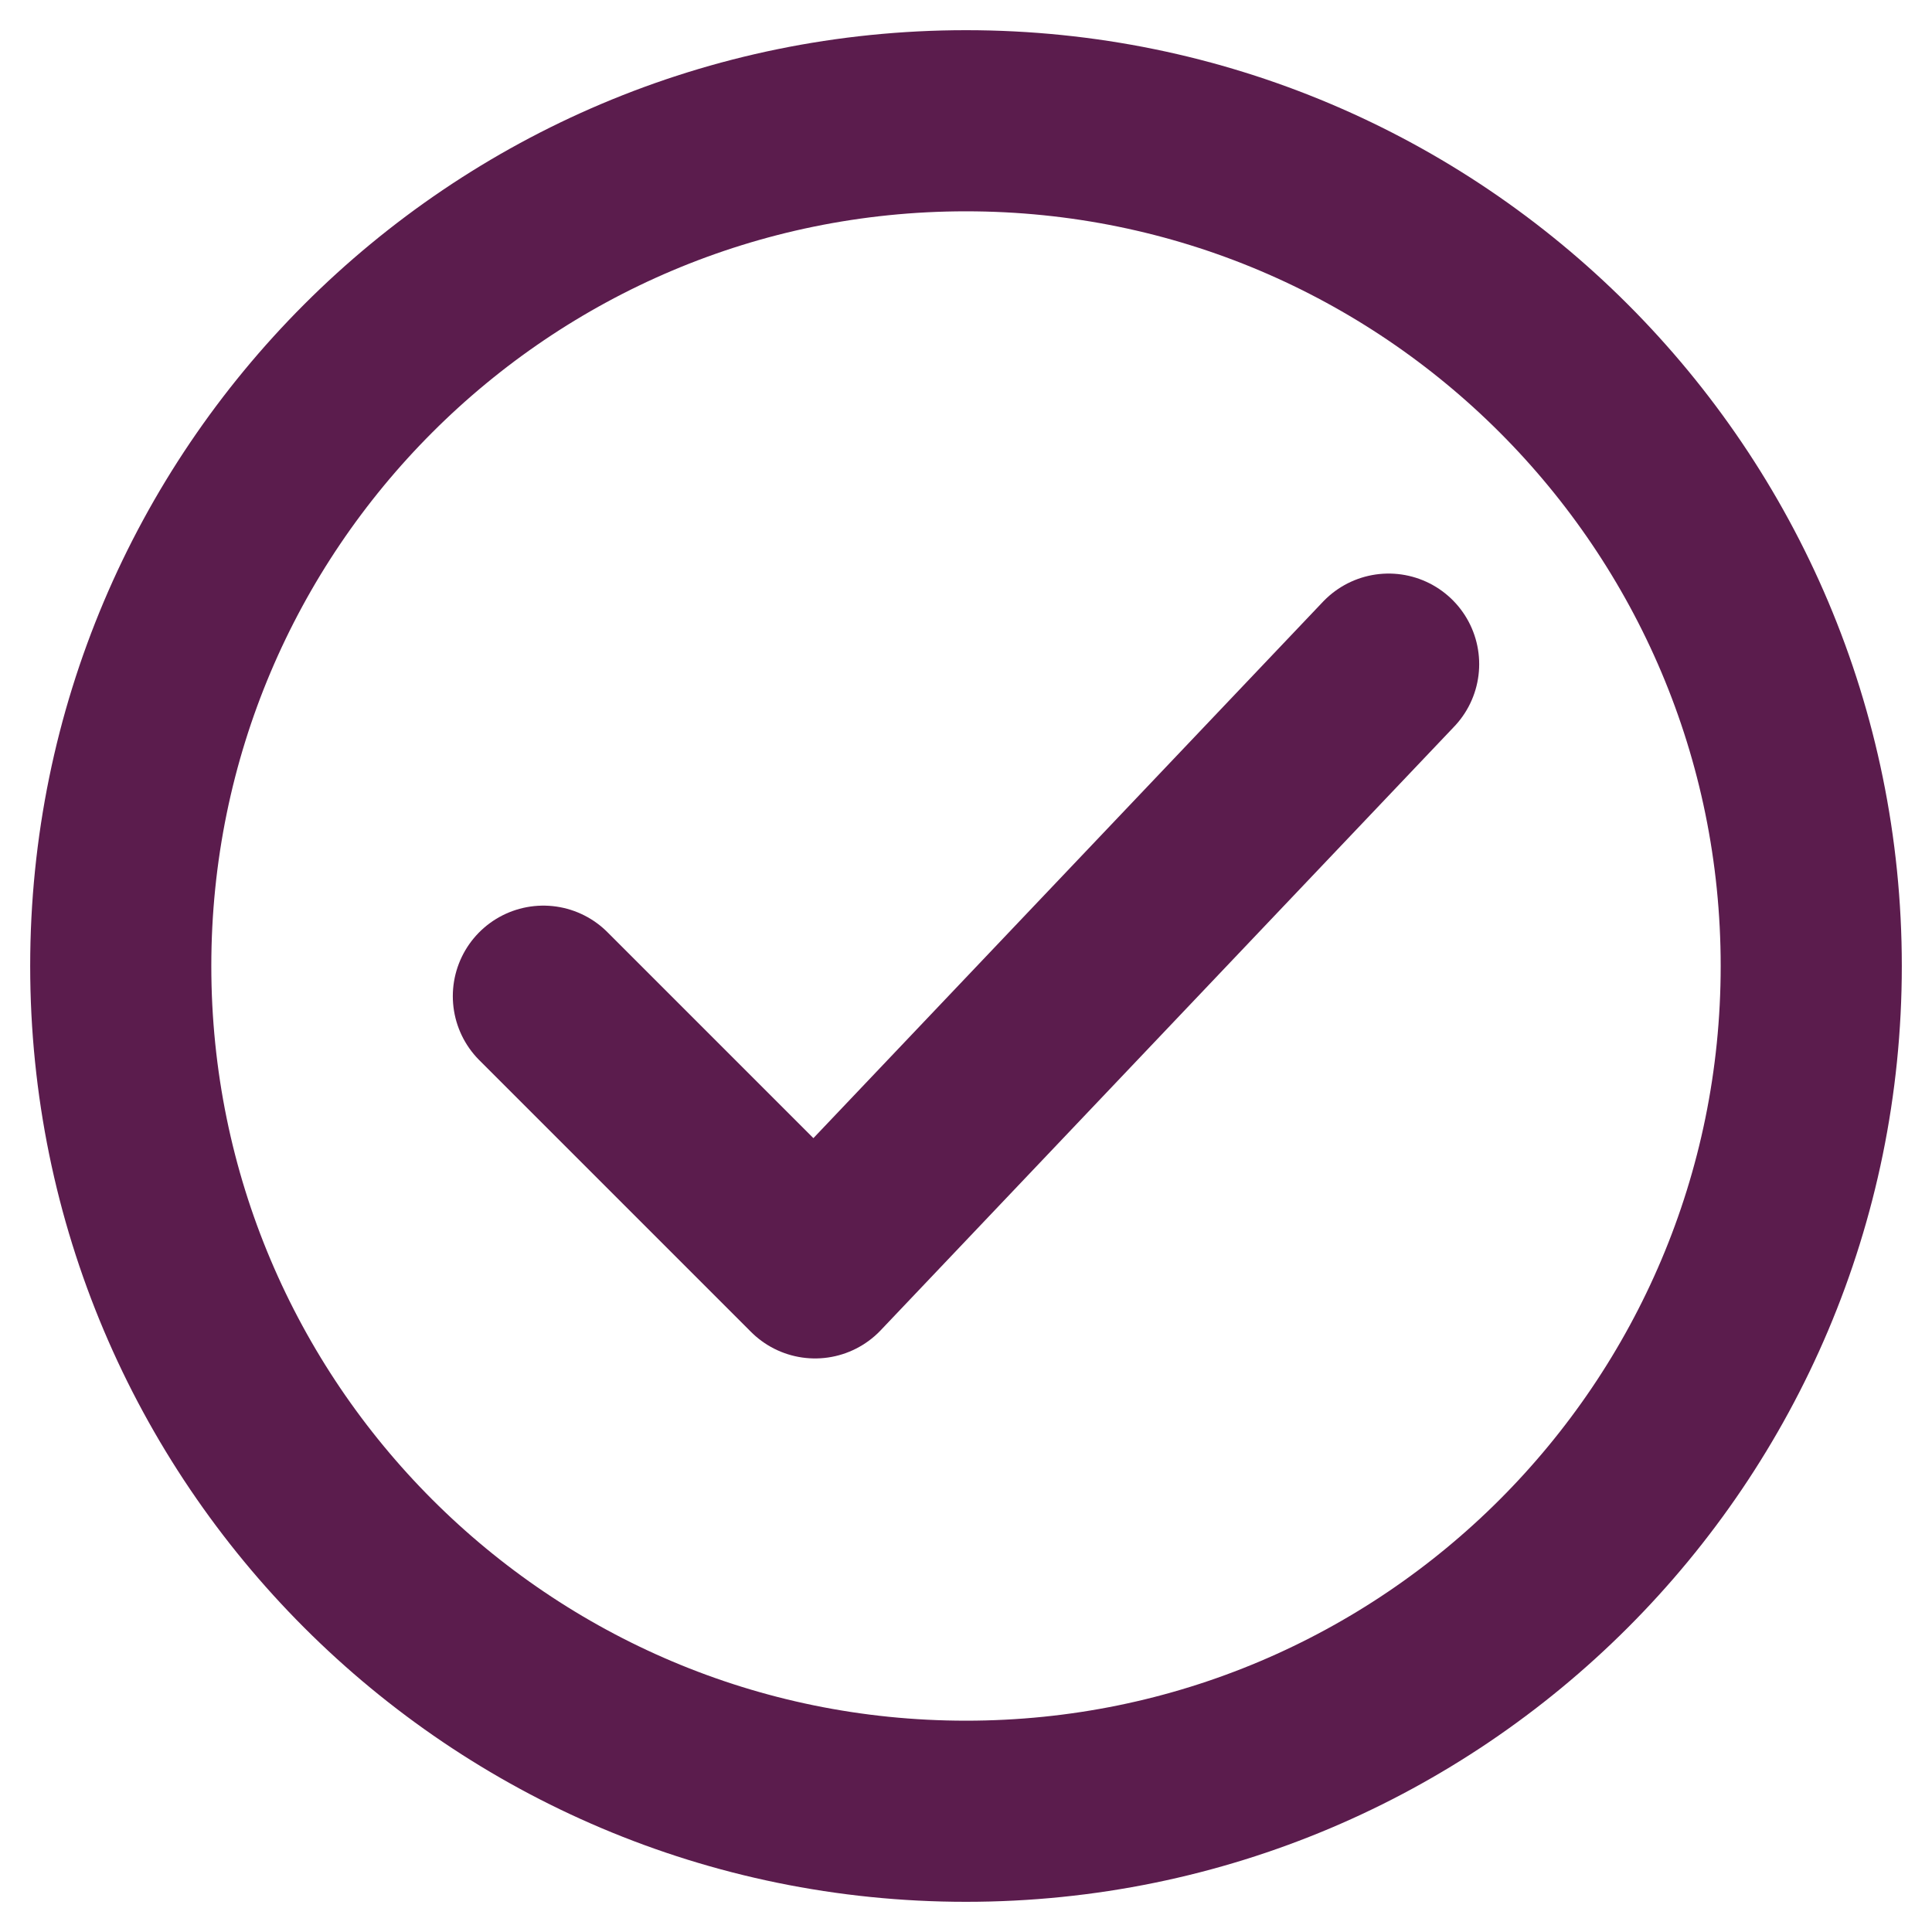
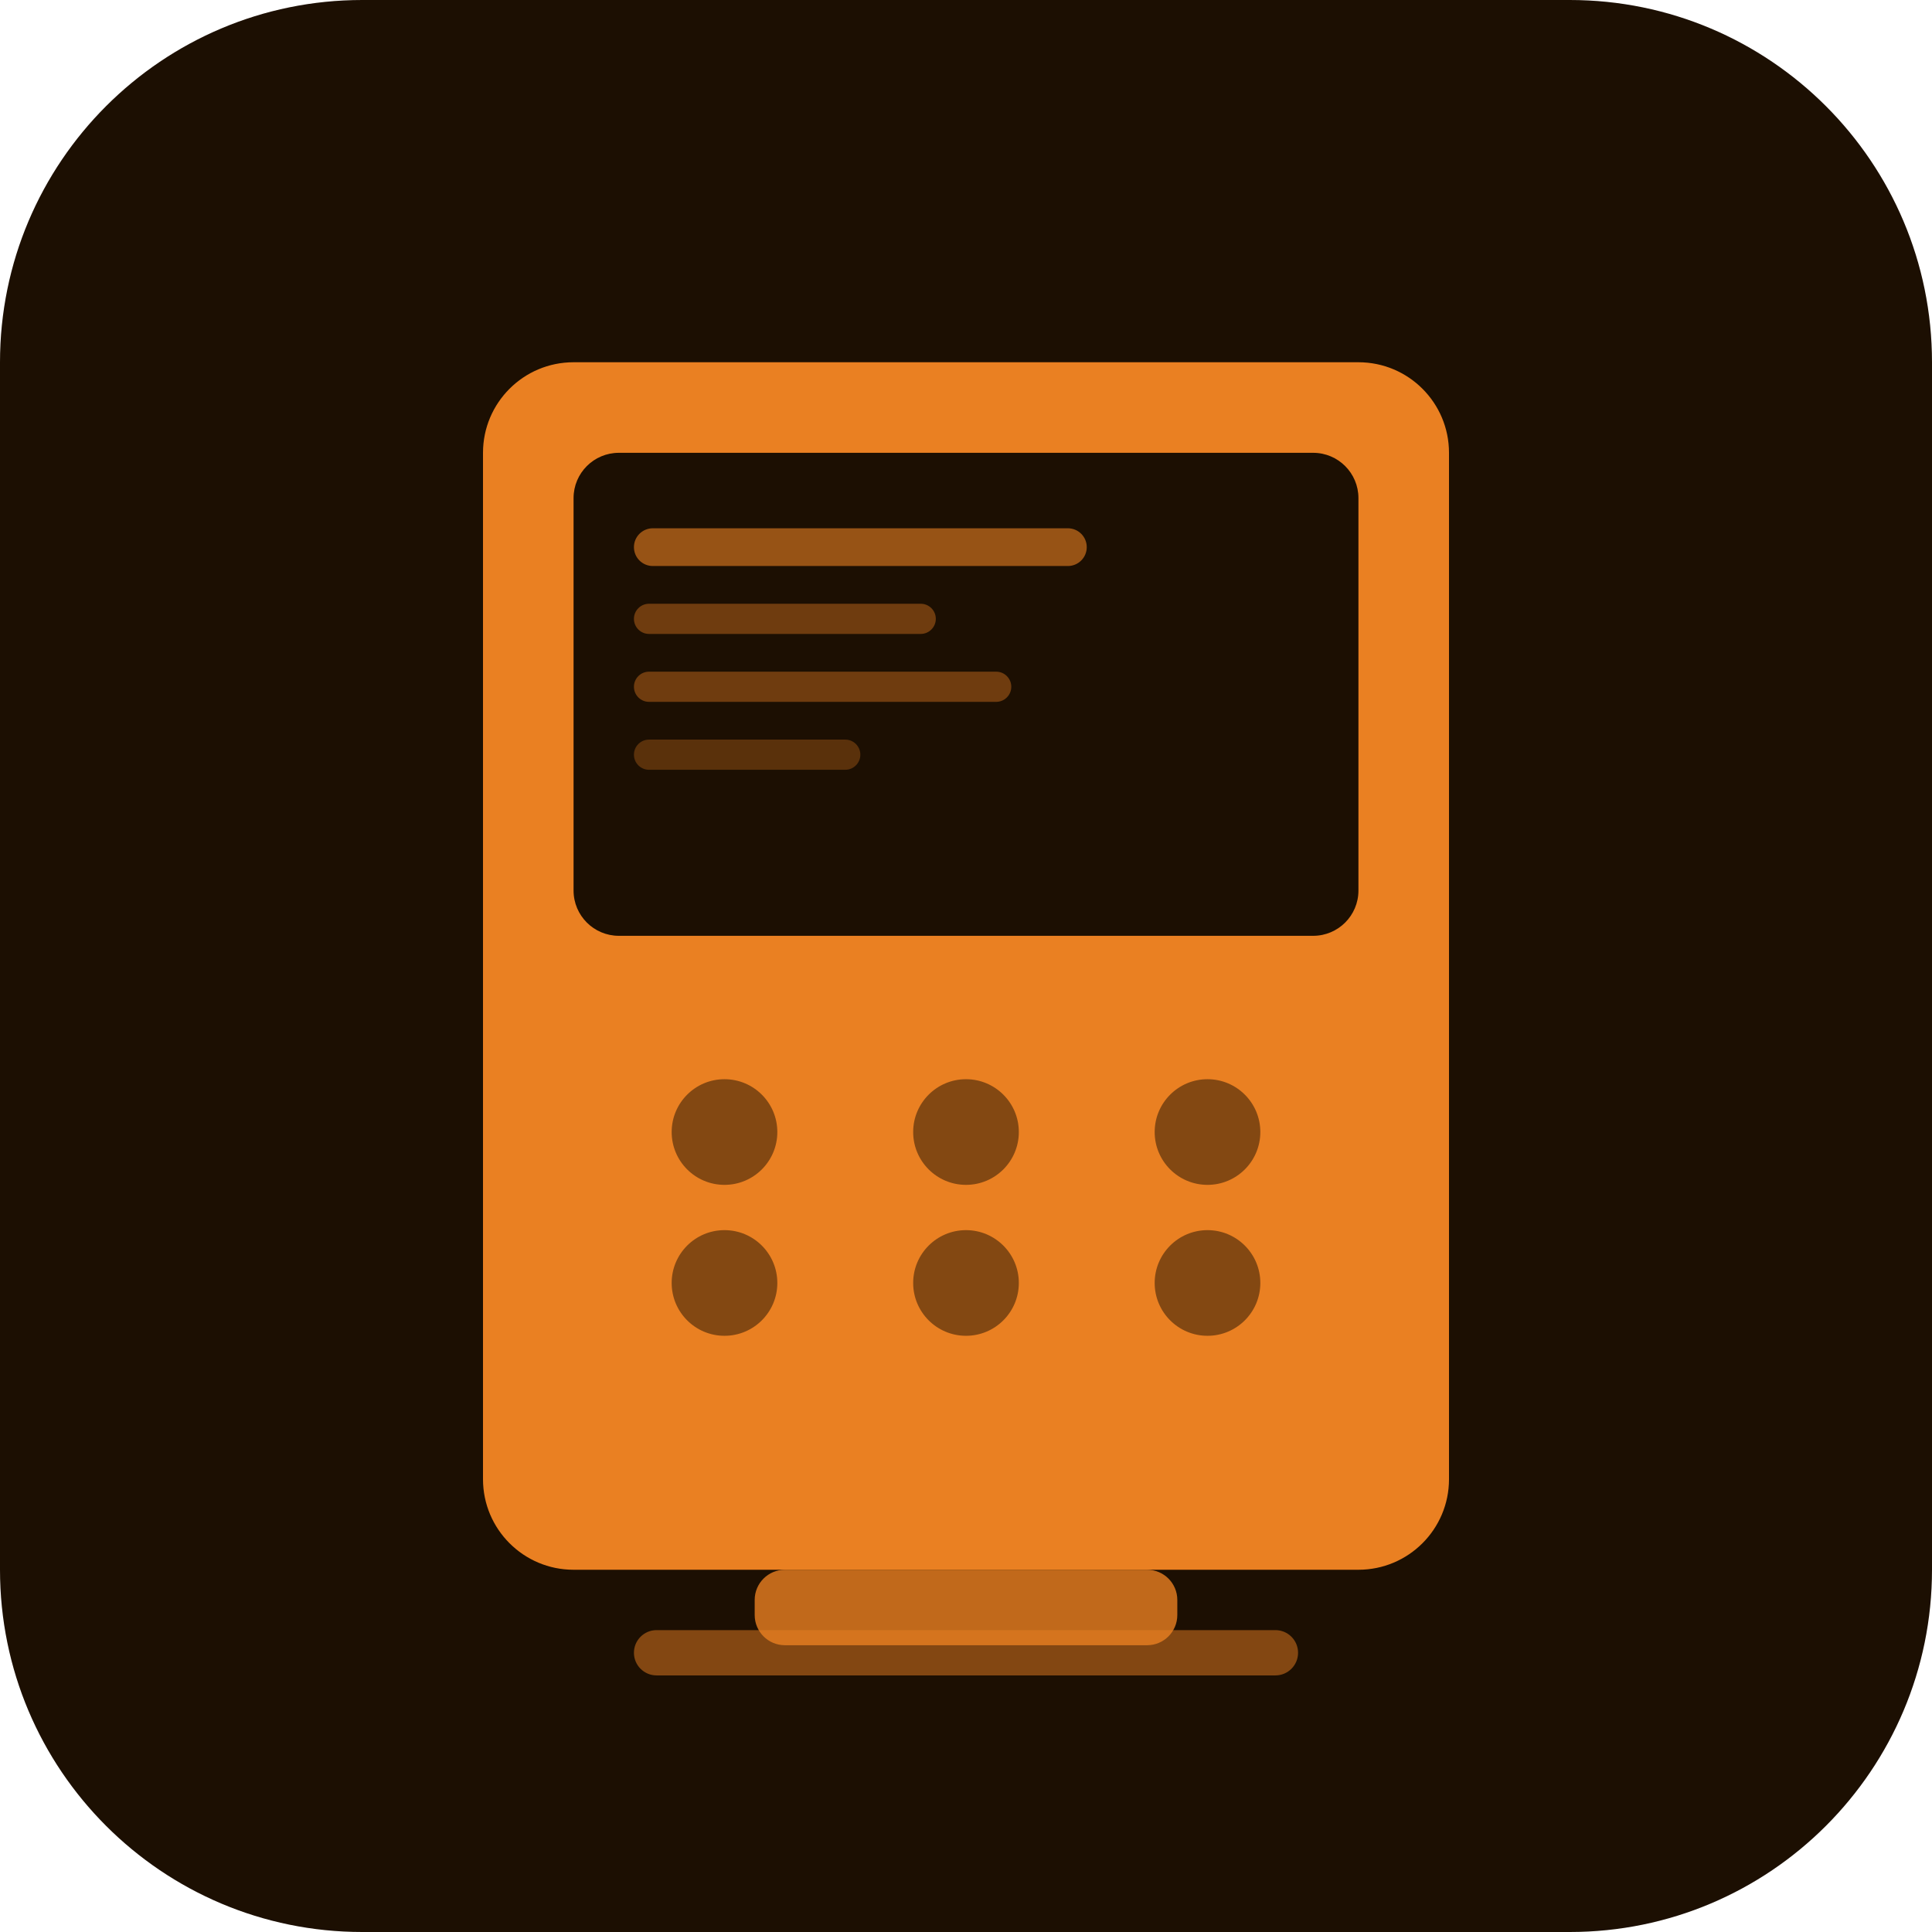
- <svg xmlns="http://www.w3.org/2000/svg" width="32" height="32" viewBox="0 0 32 32" fill="none">
-   <circle cx="16" cy="16" r="14" stroke="#5B1C4D" stroke-width="3" />
-   <path d="M9 16.5L13.5 21L23 11" stroke="#5B1C4D" stroke-width="3" stroke-linecap="round" stroke-linejoin="round" />
+ <svg xmlns="http://www.w3.org/2000/svg" width="512" height="512" viewBox="0 0 512 512" fill="none">
+   <rect width="512" height="512" rx="96" fill="#1c0f02" />
+   <rect x="128" y="96" width="256" height="320" rx="24" fill="#ea8022" />
+   <rect x="152" y="120" width="208" height="128" rx="12" fill="#1c0f02" />
+   <rect x="168" y="140" width="120" height="10" rx="5" fill="#ea8022" opacity="0.6" />
+   <rect x="168" y="160" width="80" height="8" rx="4" fill="#ea8022" opacity="0.4" />
+   <rect x="168" y="178" width="100" height="8" rx="4" fill="#ea8022" opacity="0.4" />
+   <rect x="168" y="196" width="60" height="8" rx="4" fill="#ea8022" opacity="0.3" />
+   <circle cx="192" cy="300" r="14" fill="#1c0f02" opacity="0.5" />
+   <circle cx="256" cy="300" r="14" fill="#1c0f02" opacity="0.5" />
+   <circle cx="320" cy="300" r="14" fill="#1c0f02" opacity="0.5" />
+   <circle cx="192" cy="340" r="14" fill="#1c0f02" opacity="0.5" />
+   <circle cx="256" cy="340" r="14" fill="#1c0f02" opacity="0.5" />
+   <circle cx="320" cy="340" r="14" fill="#1c0f02" opacity="0.5" />
+   <rect x="200" y="416" width="112" height="20" rx="8" fill="#ea8022" opacity="0.8" />
+   <rect x="168" y="432" width="176" height="12" rx="6" fill="#ea8022" opacity="0.5" />
</svg>
